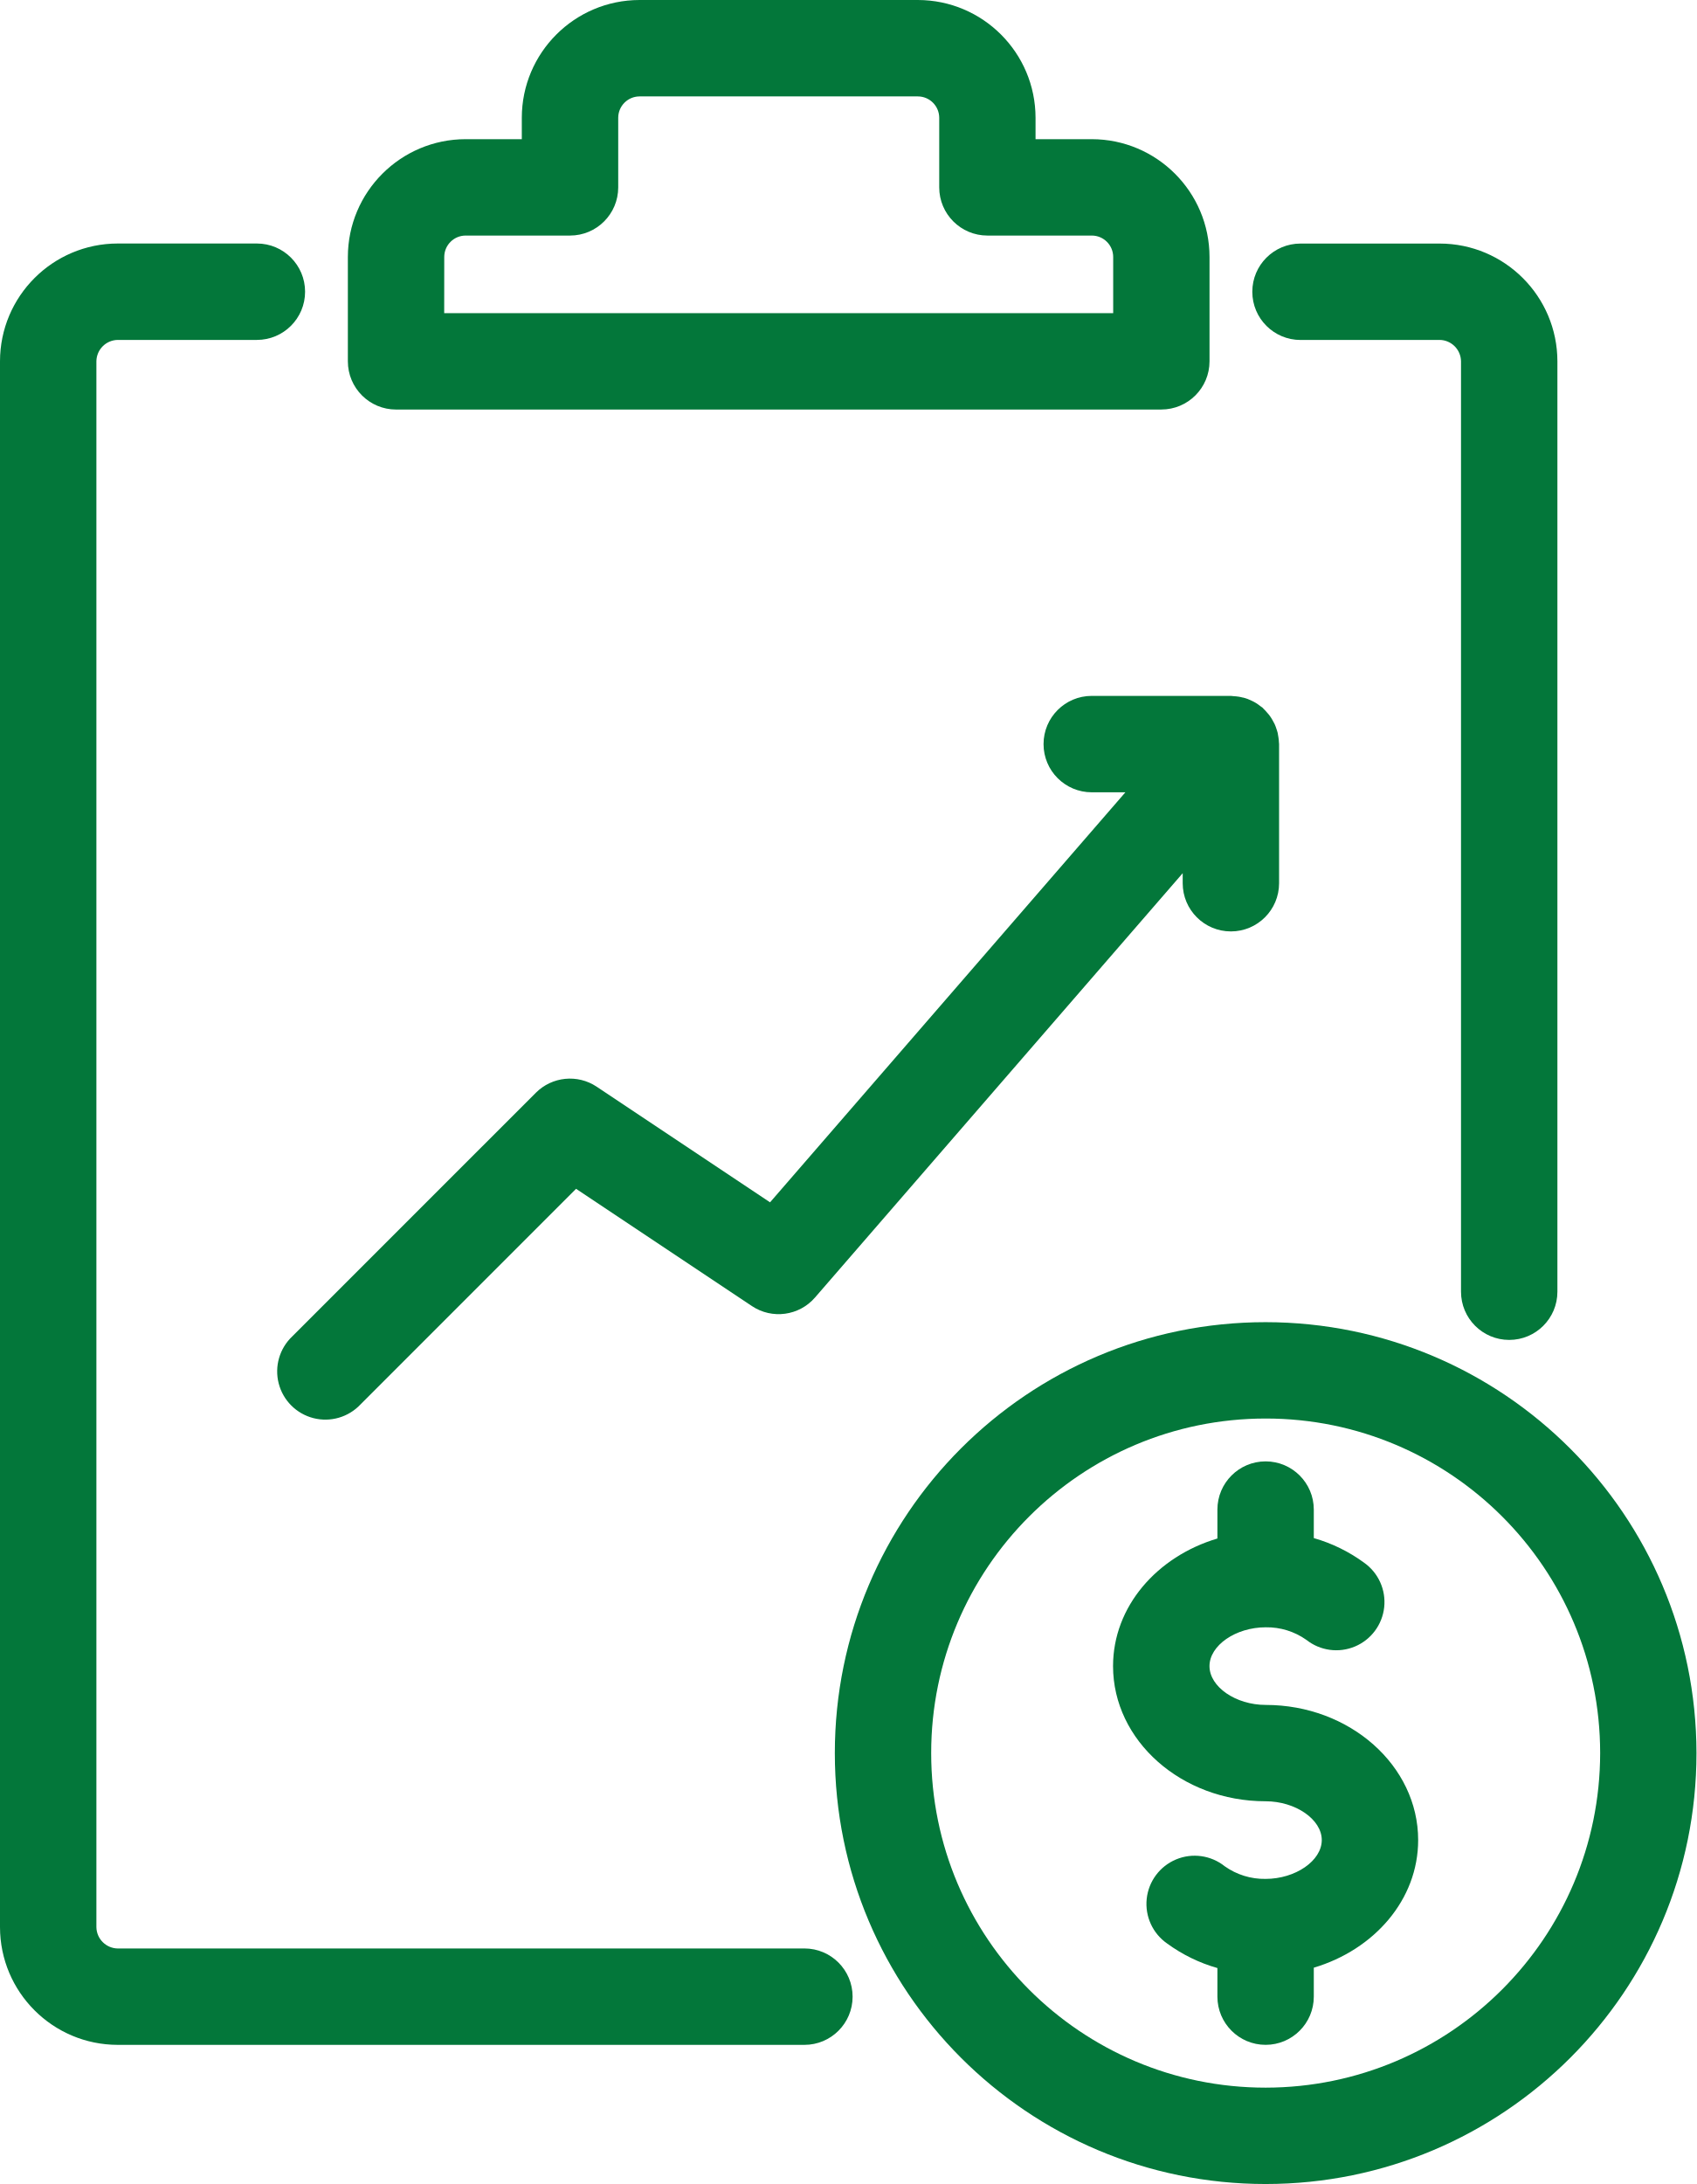
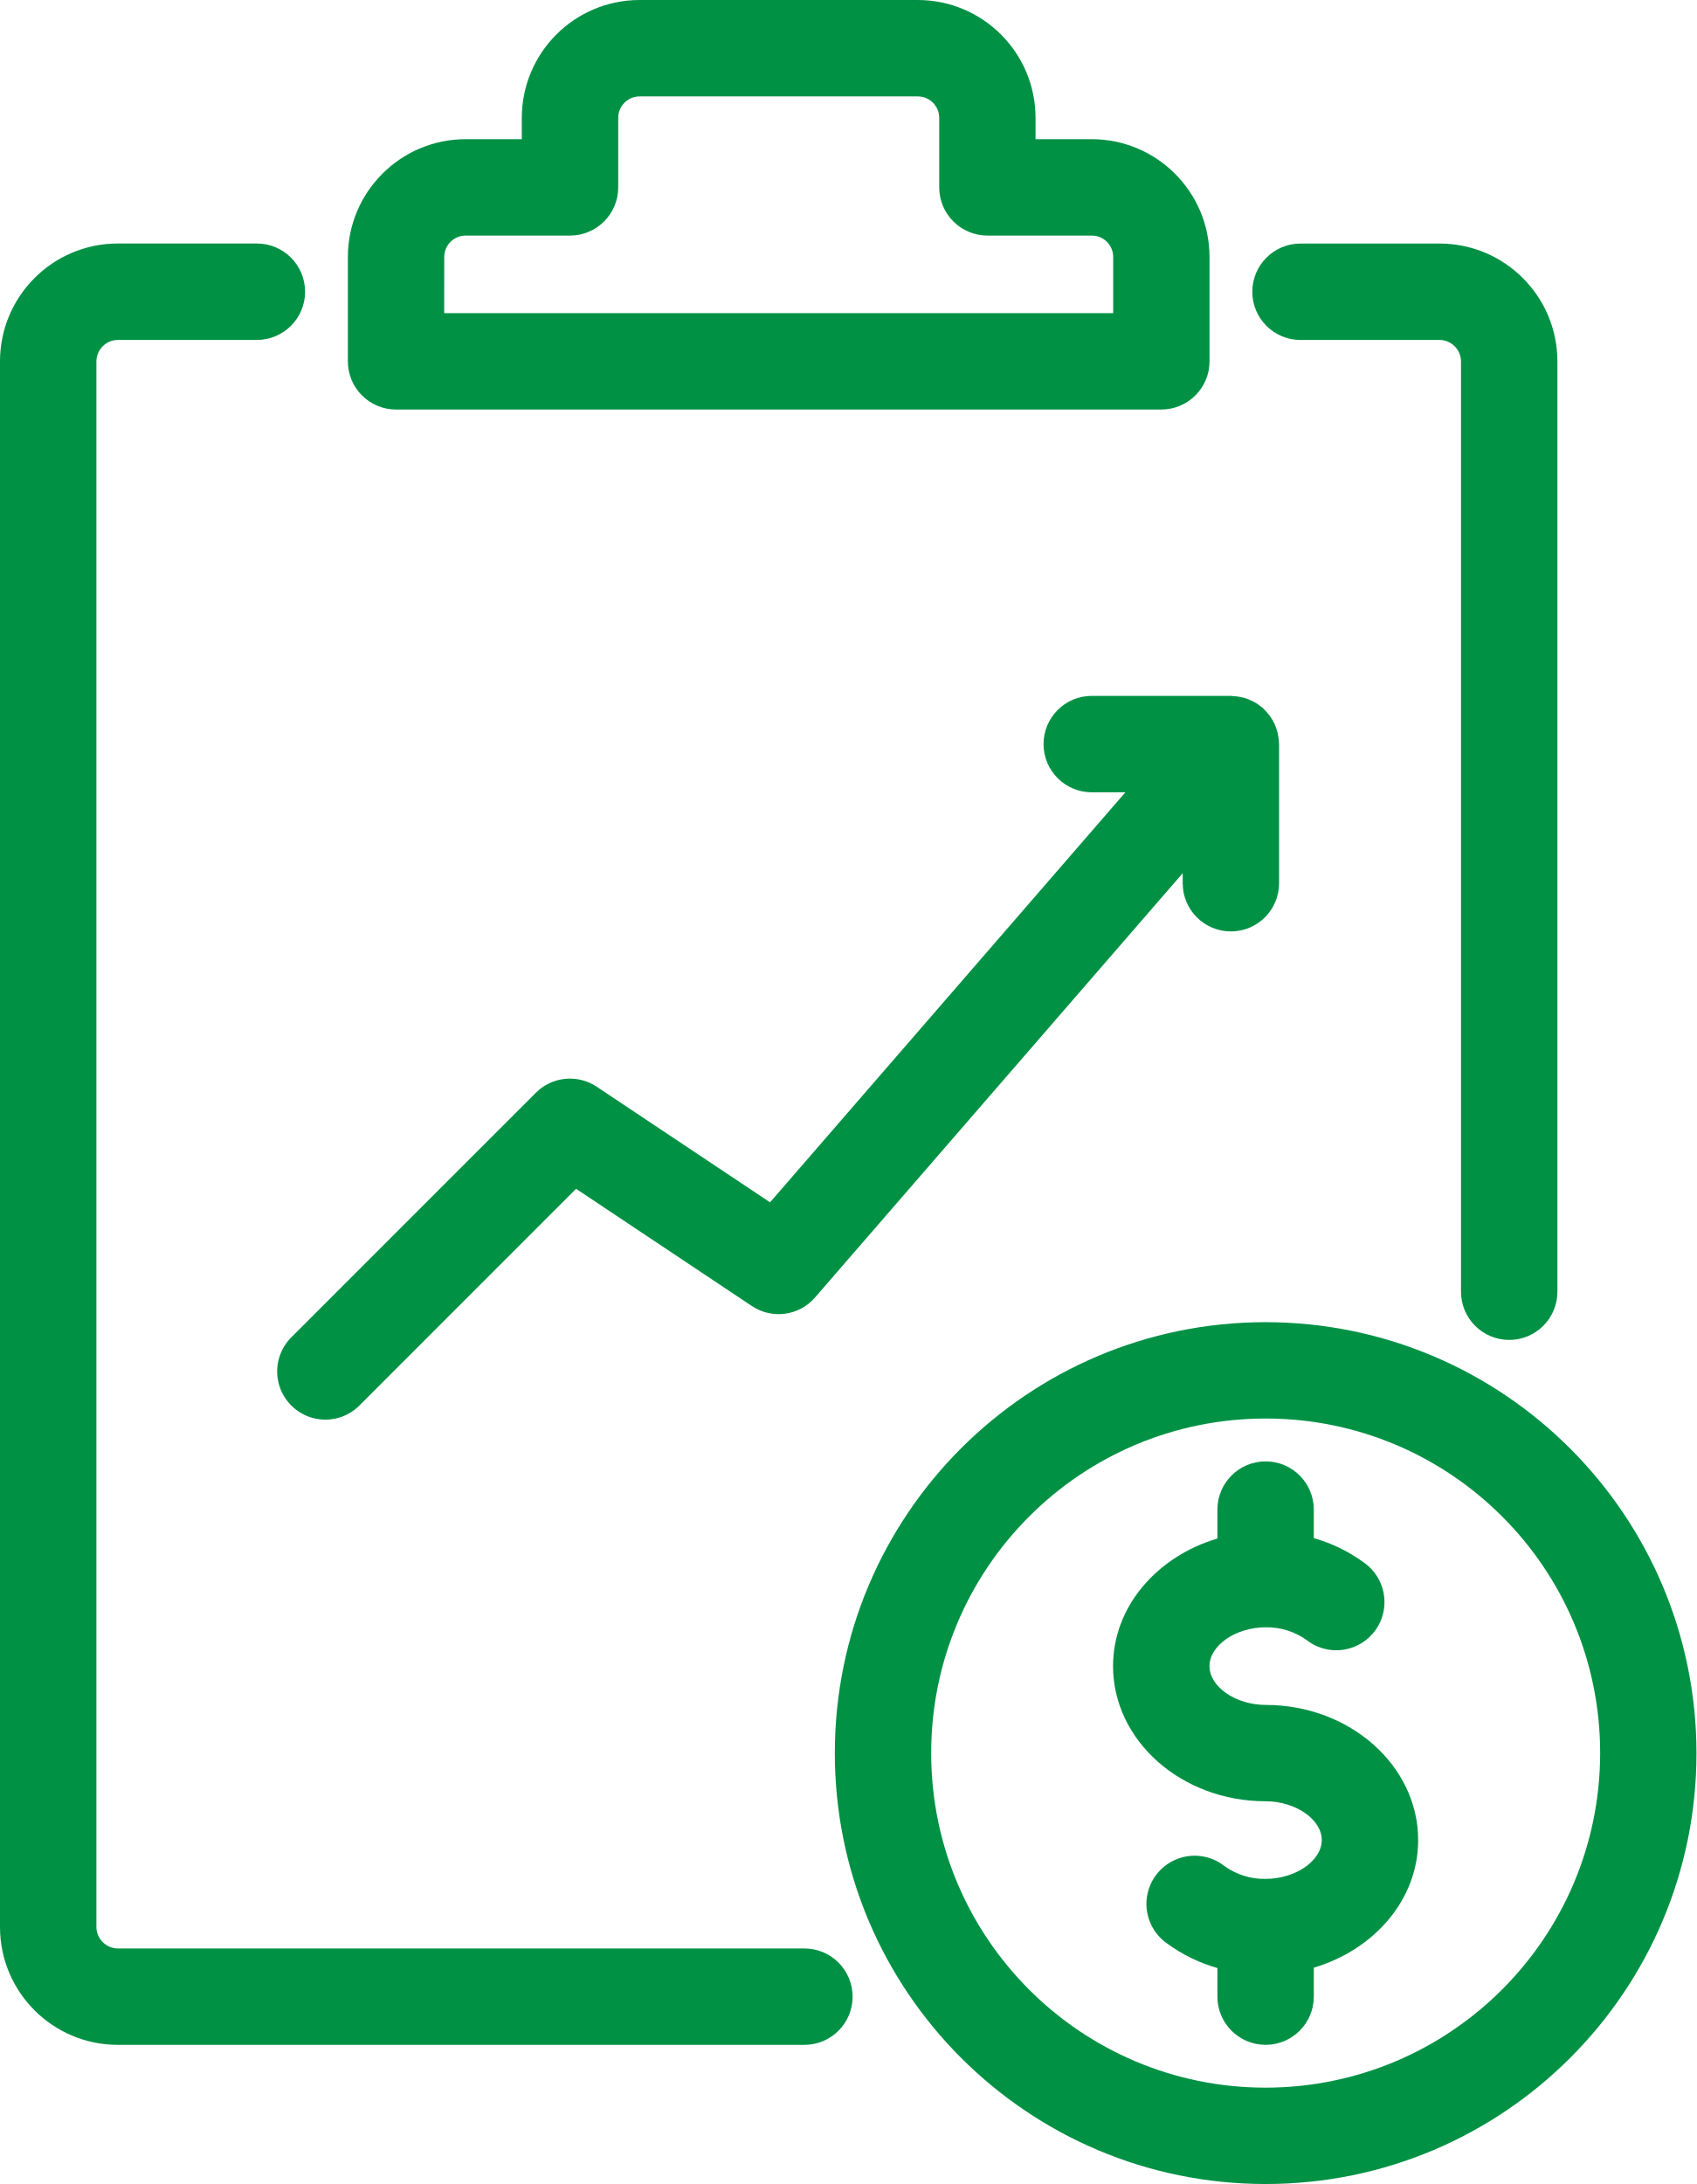
<svg xmlns="http://www.w3.org/2000/svg" id="Grupo_146" data-name="Grupo 146" width="130.243" height="167.63" viewBox="0 0 130.243 167.63">
  <defs>
    <clipPath id="clip-path">
-       <rect id="Rectángulo_129" data-name="Rectángulo 129" width="130.243" height="167.63" fill="#03773a" />
+       <rect id="Rectángulo_129" data-name="Rectángulo 129" width="130.243" height="167.63" fill="#009145" />
    </clipPath>
  </defs>
  <g id="Grupo_145" data-name="Grupo 145" clip-path="url(#clip-path)">
-     <path id="Trazado_263" data-name="Trazado 263" d="M59.075,41.165A33.075,33.075,0,1,0,92.148,74.238,33.112,33.112,0,0,0,59.075,41.165m0,58.754a25.679,25.679,0,1,1,25.678-25.68,25.708,25.708,0,0,1-25.678,25.68" transform="translate(38.094 60.316)" fill="#03773a" />
-     <path id="Trazado_264" data-name="Trazado 264" d="M46.376,64.193c-2.3,0-4.314-1.39-4.314-2.978s2.014-2.98,4.314-2.98A5.248,5.248,0,0,1,49.5,59.2a3.7,3.7,0,1,0,4.423-5.929,12.192,12.192,0,0,0-3.853-1.883V49.2a3.7,3.7,0,0,0-7.4,0V51.42c-4.64,1.381-8.012,5.224-8.012,9.794,0,5.719,5.251,10.374,11.71,10.374,2.3,0,4.314,1.393,4.314,2.978s-2.019,2.98-4.314,2.98a5.266,5.266,0,0,1-3.136-.969,3.7,3.7,0,1,0-4.418,5.931,12.174,12.174,0,0,0,3.856,1.881v2.194a3.7,3.7,0,0,0,7.4,0V84.361c4.64-1.381,8.012-5.224,8.012-9.794,0-5.719-5.253-10.374-11.71-10.374" transform="translate(50.793 66.666)" fill="#03773a" />
-     <path id="Trazado_265" data-name="Trazado 265" d="M61.756,138.442H9.04A1.666,1.666,0,0,1,7.4,136.8V16.62A1.664,1.664,0,0,1,9.04,14.979H19.722a3.7,3.7,0,0,0,0-7.4H9.04A9.05,9.05,0,0,0,0,16.62V136.8a9.05,9.05,0,0,0,9.04,9.04H61.756a3.7,3.7,0,1,0,0-7.4" transform="translate(0 11.111)" fill="#03773a" />
-     <path id="Trazado_266" data-name="Trazado 266" d="M42.7,14.979H53.379a1.665,1.665,0,0,1,1.644,1.644v71.41a3.7,3.7,0,0,0,7.4,0V16.623a9.05,9.05,0,0,0-9.04-9.04H42.7a3.7,3.7,0,0,0,0,7.4" transform="translate(57.142 11.111)" fill="#03773a" />
-     <path id="Trazado_267" data-name="Trazado 267" d="M14.531,31.432H73.284a3.7,3.7,0,0,0,3.7-3.7V19.722a9.053,9.053,0,0,0-9.04-9.04H63.628V9.04A9.051,9.051,0,0,0,54.591,0H33.225a9.051,9.051,0,0,0-9.038,9.04v1.642H19.873a9.052,9.052,0,0,0-9.04,9.04v8.012a3.7,3.7,0,0,0,3.7,3.7m3.7-11.71a1.645,1.645,0,0,1,1.644-1.644h8.012a3.7,3.7,0,0,0,3.7-3.7V9.04A1.643,1.643,0,0,1,33.225,7.4H54.591A1.645,1.645,0,0,1,56.233,9.04v5.34a3.7,3.7,0,0,0,3.7,3.7h8.012a1.645,1.645,0,0,1,1.644,1.644v4.314H18.229Z" transform="translate(15.873)" fill="#03773a" />
-     <path id="Trazado_268" data-name="Trazado 268" d="M82.731,21.8c-.108-.027-.214-.054-.328-.071a3.77,3.77,0,0,0-.409-.042c-.067,0-.128-.02-.195-.02H71.117a3.7,3.7,0,0,0,0,7.4H73.7L46.42,60.538l-13.31-8.875a3.7,3.7,0,0,0-4.667.463L9.748,70.82a3.7,3.7,0,1,0,5.231,5.229L31.528,59.5l13.5,9a3.693,3.693,0,0,0,4.844-.656L78.1,35.276v.769a3.7,3.7,0,0,0,7.4,0V25.364c0-.042-.012-.084-.012-.126,0-.131-.022-.261-.039-.392-.017-.113-.032-.227-.057-.338s-.069-.229-.106-.343-.079-.227-.128-.335a3.053,3.053,0,0,0-.165-.306,3.215,3.215,0,0,0-.2-.316,2.544,2.544,0,0,0-.21-.254,3.162,3.162,0,0,0-.279-.3c-.03-.03-.052-.062-.084-.089-.052-.044-.108-.074-.163-.116a3.47,3.47,0,0,0-.33-.234c-.1-.062-.2-.113-.306-.165s-.217-.1-.33-.145-.239-.079-.36-.111" transform="translate(12.698 31.745)" fill="#03773a" />
+     <path id="Trazado_263" data-name="Trazado 263" d="M59.075,41.165A33.075,33.075,0,1,0,92.148,74.238,33.112,33.112,0,0,0,59.075,41.165m0,58.754a25.679,25.679,0,1,1,25.678-25.68,25.708,25.708,0,0,1-25.678,25.68" transform="translate(38.094 60.316)" fill="#009145" />
+     <path id="Trazado_264" data-name="Trazado 264" d="M46.376,64.193c-2.3,0-4.314-1.39-4.314-2.978s2.014-2.98,4.314-2.98A5.248,5.248,0,0,1,49.5,59.2a3.7,3.7,0,1,0,4.423-5.929,12.192,12.192,0,0,0-3.853-1.883V49.2a3.7,3.7,0,0,0-7.4,0V51.42c-4.64,1.381-8.012,5.224-8.012,9.794,0,5.719,5.251,10.374,11.71,10.374,2.3,0,4.314,1.393,4.314,2.978s-2.019,2.98-4.314,2.98a5.266,5.266,0,0,1-3.136-.969,3.7,3.7,0,1,0-4.418,5.931,12.174,12.174,0,0,0,3.856,1.881v2.194a3.7,3.7,0,0,0,7.4,0V84.361c4.64-1.381,8.012-5.224,8.012-9.794,0-5.719-5.253-10.374-11.71-10.374" transform="translate(50.793 66.666)" fill="#009145" />
+     <path id="Trazado_265" data-name="Trazado 265" d="M61.756,138.442H9.04A1.666,1.666,0,0,1,7.4,136.8V16.62A1.664,1.664,0,0,1,9.04,14.979H19.722a3.7,3.7,0,0,0,0-7.4H9.04A9.05,9.05,0,0,0,0,16.62V136.8a9.05,9.05,0,0,0,9.04,9.04H61.756a3.7,3.7,0,1,0,0-7.4" transform="translate(0 11.111)" fill="#009145" />
+     <path id="Trazado_266" data-name="Trazado 266" d="M42.7,14.979H53.379a1.665,1.665,0,0,1,1.644,1.644v71.41a3.7,3.7,0,0,0,7.4,0V16.623a9.05,9.05,0,0,0-9.04-9.04H42.7a3.7,3.7,0,0,0,0,7.4" transform="translate(57.142 11.111)" fill="#009145" />
+     <path id="Trazado_267" data-name="Trazado 267" d="M14.531,31.432H73.284a3.7,3.7,0,0,0,3.7-3.7V19.722a9.053,9.053,0,0,0-9.04-9.04H63.628V9.04A9.051,9.051,0,0,0,54.591,0H33.225a9.051,9.051,0,0,0-9.038,9.04v1.642H19.873a9.052,9.052,0,0,0-9.04,9.04v8.012a3.7,3.7,0,0,0,3.7,3.7m3.7-11.71a1.645,1.645,0,0,1,1.644-1.644h8.012a3.7,3.7,0,0,0,3.7-3.7V9.04A1.643,1.643,0,0,1,33.225,7.4H54.591A1.645,1.645,0,0,1,56.233,9.04v5.34a3.7,3.7,0,0,0,3.7,3.7h8.012a1.645,1.645,0,0,1,1.644,1.644v4.314H18.229Z" transform="translate(15.873)" fill="#009145" />
+     <path id="Trazado_268" data-name="Trazado 268" d="M82.731,21.8c-.108-.027-.214-.054-.328-.071a3.77,3.77,0,0,0-.409-.042c-.067,0-.128-.02-.195-.02H71.117a3.7,3.7,0,0,0,0,7.4H73.7L46.42,60.538l-13.31-8.875a3.7,3.7,0,0,0-4.667.463L9.748,70.82a3.7,3.7,0,1,0,5.231,5.229L31.528,59.5l13.5,9a3.693,3.693,0,0,0,4.844-.656L78.1,35.276v.769a3.7,3.7,0,0,0,7.4,0V25.364c0-.042-.012-.084-.012-.126,0-.131-.022-.261-.039-.392-.017-.113-.032-.227-.057-.338s-.069-.229-.106-.343-.079-.227-.128-.335a3.053,3.053,0,0,0-.165-.306,3.215,3.215,0,0,0-.2-.316,2.544,2.544,0,0,0-.21-.254,3.162,3.162,0,0,0-.279-.3c-.03-.03-.052-.062-.084-.089-.052-.044-.108-.074-.163-.116a3.47,3.47,0,0,0-.33-.234c-.1-.062-.2-.113-.306-.165s-.217-.1-.33-.145-.239-.079-.36-.111" transform="translate(12.698 31.745)" fill="#009145" />
  </g>
</svg>
